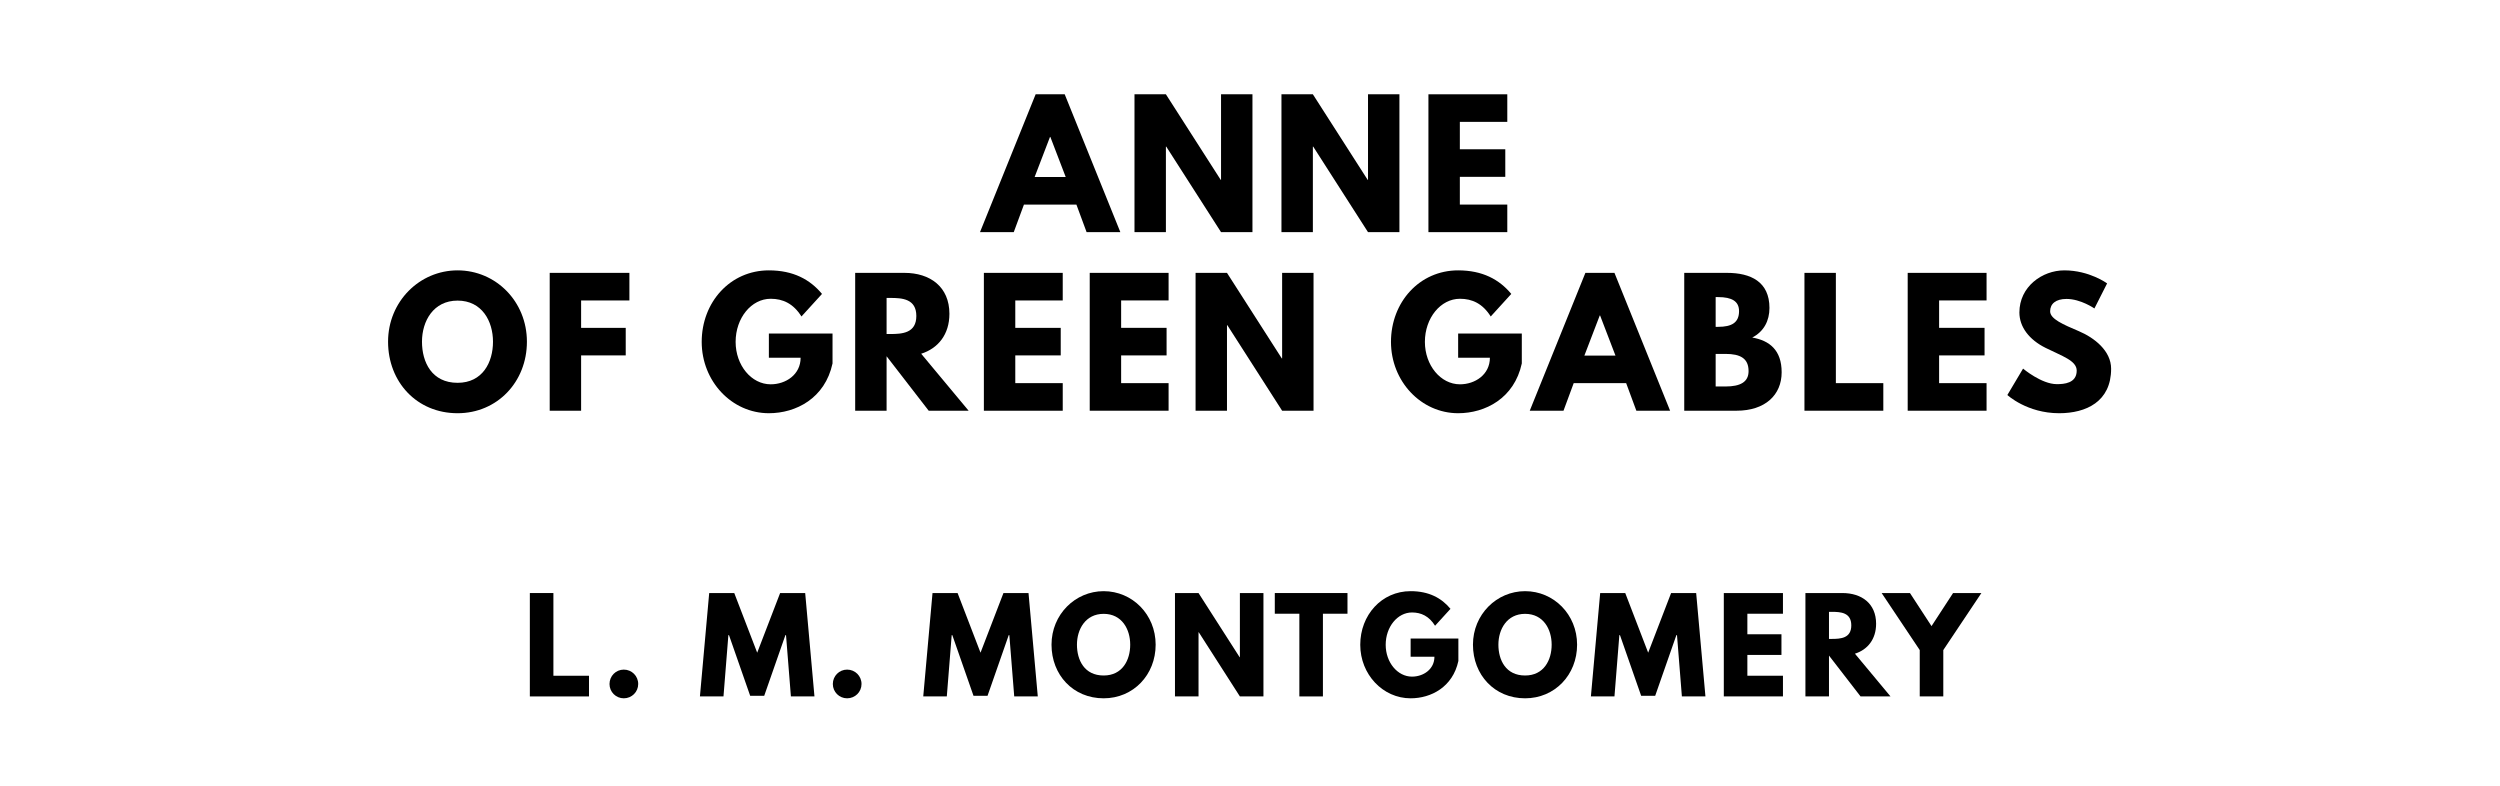
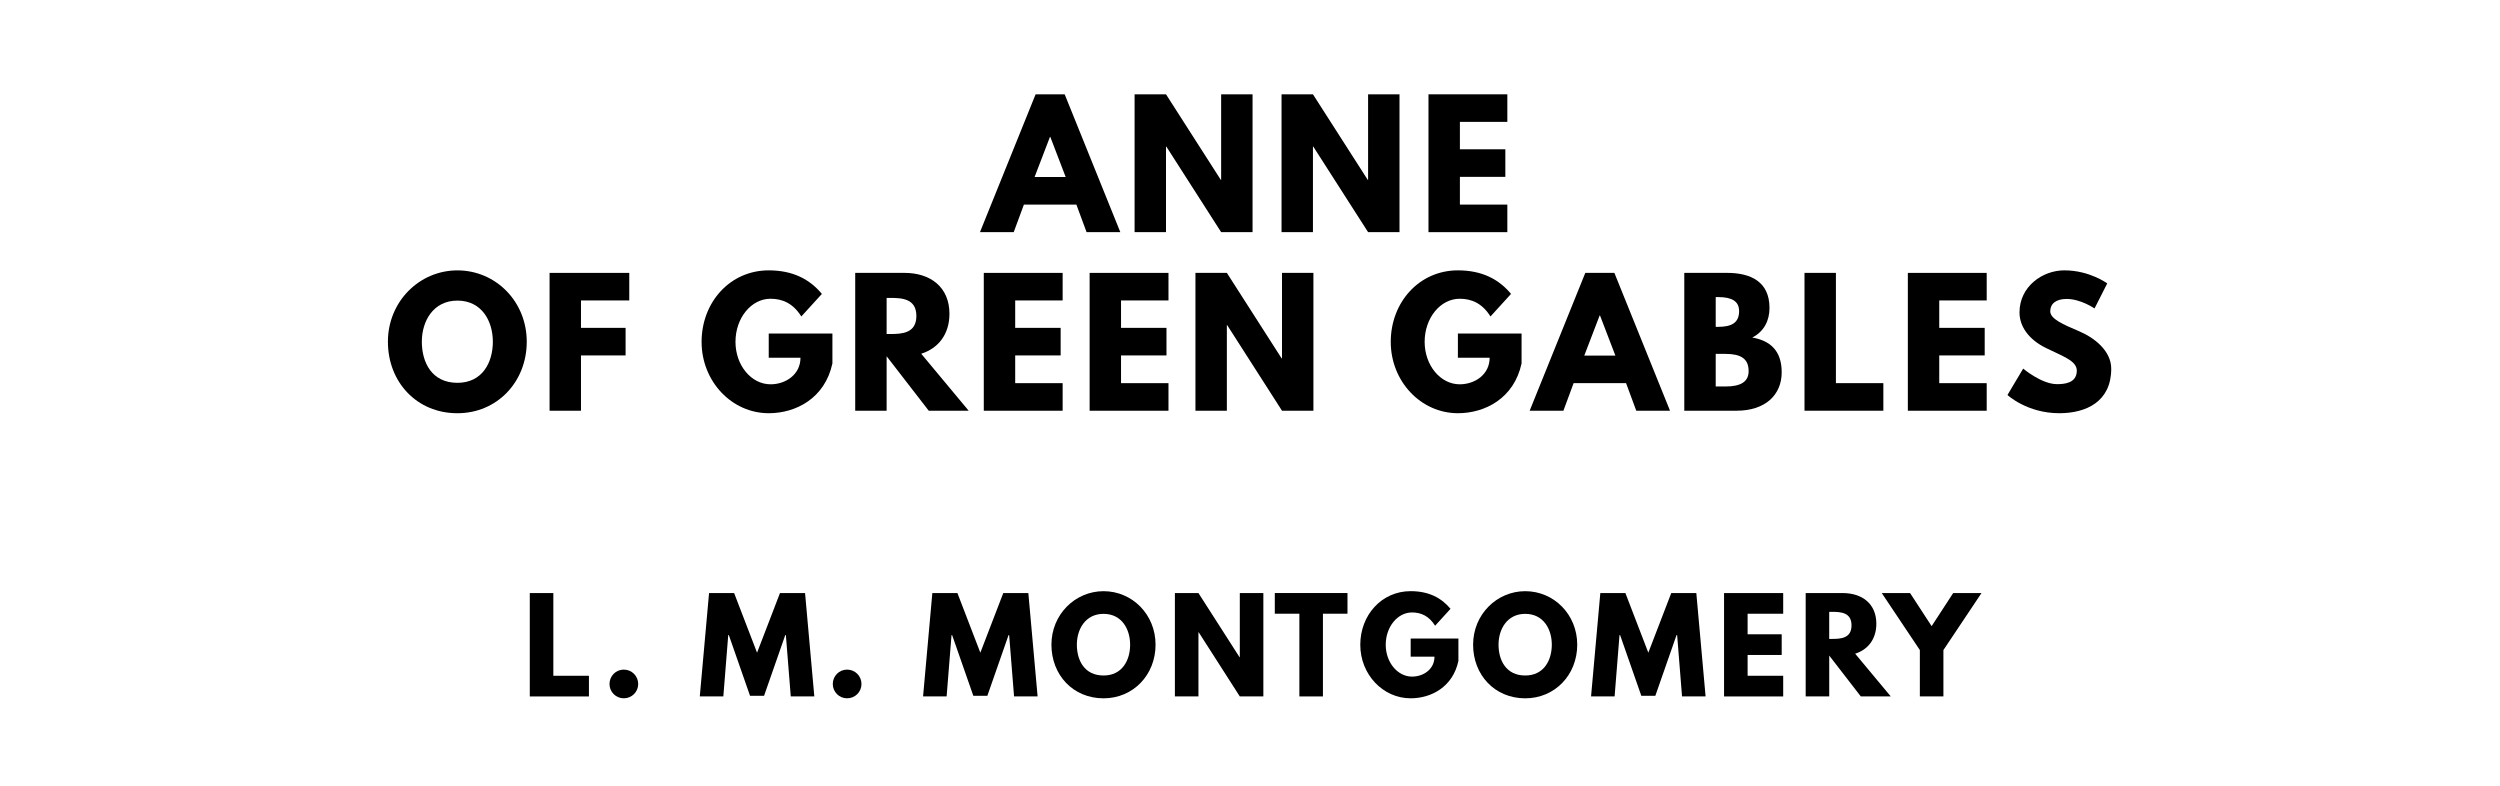
<svg xmlns="http://www.w3.org/2000/svg" version="1.1" viewBox="0 0 1400 440">
  <g aria-label="ANNE">
-     <path d="m 596.237,52.807 h -16.281 L 548.798,130 h 18.901 l 5.708,-15.439 h 29.38 L 608.494,130 h 18.901 z m 0.561,46.316 h -17.404 l 8.608,-22.456 h 0.187 z" />
-     <path d="m 652.905,82.094 h 0.187 L 683.782,130 h 17.591 V 52.807 h -17.591 v 47.906 h -0.187 L 652.905,52.807 H 635.314 V 130 h 17.591 z" />
-     <path d="m 735.208,82.094 h 0.187 L 766.085,130 h 17.591 V 52.807 h -17.591 v 47.906 h -0.187 L 735.208,52.807 H 717.617 V 130 h 17.591 z" />
-     <path d="M 844.083,52.807 H 799.92 V 130 h 44.164 v -15.439 h -26.573 V 99.029 h 25.45 V 83.591 H 817.51 V 68.246 h 26.573 z" />
+     <path d="M596.22,52.81l31.16,77.19l-18.90,0.00l-5.71-15.44l-29.38,0.00l-5.71,15.44l-18.90,0.00l31.16-77.19l16.28,0.00z  M596.78,99.12l-8.61-22.46l-0.19,0.00l-8.61,22.46l17.40,0.00z" />
+     <path d="M652.96,82.09l0.00,47.91l-17.59,0.00l0.00-77.19l17.59,0.00l30.69,47.91l0.19,0.00l0.00-47.91l17.59,0.00l0.00,77.19l-17.59,0.00l-30.69-47.91l-0.19,0.00z" />
+     <path d="M735.25,82.09l0.00,47.91l-17.59,0.00l0.00-77.19l17.59,0.00l30.69,47.91l0.19,0.00l0.00-47.91l17.59,0.00l0.00,77.19l-17.59,0.00l-30.69-47.91l-0.19,0.00z" />
+     <path d="M844.11,52.81l0.00,15.44l-26.57,0.00l0.00,15.35l25.45,0.00l0.00,15.44l-25.45,0.00l0.00,15.53l26.57,0.00l0.00,15.44l-44.16,0.00l0.00-77.19l44.16,0.00z" />
  </g>
  <g aria-label="OF GREEN GABLES">
-     <path d="m 217.317,191.357 c 0,22.55 16.094,40.047 38.924,40.047 22.175,0 38.83,-17.497 38.83,-40.047 0,-22.55 -17.404,-39.953 -38.83,-39.953 -21.24,0 -38.924,17.404 -38.924,39.953 z m 18.994,0 c 0,-11.509 6.363,-23.018 19.93,-23.018 13.661,0 19.836,11.509 19.836,23.018 0,11.509 -5.801,23.018 -19.836,23.018 -14.409,0 -19.93,-11.509 -19.93,-23.018 z" />
-     <path d="M 352.464,152.807 H 307.833 V 230 h 17.591 v -30.971 h 24.982 v -15.439 h -24.982 v -15.345 h 27.041 z" />
-     <path d="m 466.216,186.772 h -35.649 v 13.567 h 17.778 c 0,9.45 -8.327,14.877 -16.749,14.877 -10.854,0 -19.649,-10.667 -19.649,-23.766 0,-13.38 8.795,-24.14 19.649,-24.14 6.83,0 12.725,2.713 17.216,9.918 l 11.509,-12.632 c -6.737,-8.14 -16.187,-13.193 -29.754,-13.193 -21.708,0 -37.614,17.871 -37.614,40.047 0,22.082 16.842,39.953 37.614,39.953 15.158,0 31.439,-8.327 35.649,-27.883 z" />
-     <path d="M 478.9,152.807 V 230 h 17.591 V 199.497 L 520.069,230 H 542.432 l -26.573,-31.906 c 9.45,-2.994 15.813,-10.76 15.813,-22.363 0,-15.158 -10.854,-22.924 -25.17,-22.924 z m 17.591,34.246 V 166.842 h 2.058 c 6.643,0 14.596,0.468 14.596,10.105 0,9.637 -7.953,10.105 -14.596,10.105 z" />
-     <path d="M 595.132,152.807 H 550.969 V 230 h 44.164 v -15.439 h -26.573 v -15.532 h 25.45 v -15.439 h -25.45 v -15.345 h 26.573 z" />
-     <path d="M 654.409,152.807 H 610.245 V 230 h 44.164 v -15.439 h -26.573 v -15.532 h 25.45 v -15.439 h -25.45 v -15.345 h 26.573 z" />
-     <path d="m 687.112,182.094 h 0.187 L 717.989,230 h 17.591 v -77.193 h -17.591 v 47.906 h -0.187 L 687.112,152.807 H 669.521 V 230 h 17.591 z" />
-     <path d="m 852.21,186.772 h -35.649 v 13.567 h 17.778 c 0,9.45 -8.327,14.877 -16.749,14.877 -10.854,0 -19.649,-10.667 -19.649,-23.766 0,-13.38 8.795,-24.14 19.649,-24.14 6.83,0 12.725,2.713 17.216,9.918 l 11.509,-12.632 c -6.737,-8.14 -16.187,-13.193 -29.754,-13.193 -21.708,0 -37.614,17.871 -37.614,40.047 0,22.082 16.842,39.953 37.614,39.953 15.158,0 31.439,-8.327 35.649,-27.883 z" />
-     <path d="m 904.099,152.807 h -16.281 L 856.66,230 h 18.901 l 5.708,-15.439 h 29.38 L 916.356,230 h 18.901 z m 0.561,46.316 h -17.404 l 8.608,-22.456 h 0.187 z" />
-     <path d="M 943.176,152.807 V 230 h 29.287 c 16,0 25.263,-8.795 25.263,-21.52 0,-12.444 -6.83,-17.778 -16.468,-19.462 6.55,-3.368 9.637,-9.45 9.637,-16.561 0,-14.69 -10.48,-19.649 -23.766,-19.649 z m 17.591,30.222 v -16.655 h 1.404 c 7.673,0 11.696,2.339 11.696,7.86 0,6.456 -4.117,8.795 -11.696,8.795 z m 0,33.404 v -18.246 h 5.52 c 8.327,0 12.912,2.526 12.912,9.637 0,6.082 -4.585,8.608 -12.912,8.608 z" />
-     <path d="m 1028.084,152.807 h -17.591 V 230 h 44.164 v -15.439 h -26.573 z" />
-     <path d="m 1112.472,152.807 h -44.164 V 230 h 44.164 v -15.439 h -26.573 v -15.532 h 25.45 v -15.439 h -25.45 v -15.345 h 26.573 z" />
-     <path d="m 1156.028,151.404 c -12.444,0 -25.169,9.17 -25.169,23.579 0,8.047 5.427,15.251 14.69,19.836 9.17,4.585 17.404,7.111 17.404,12.725 0,7.205 -7.298,7.579 -11.134,7.579 -8.608,0 -18.901,-8.702 -18.901,-8.702 l -8.795,14.784 c 0,0 10.947,10.199 29.006,10.199 15.064,0 29.099,-6.456 29.099,-24.889 0,-10.105 -9.45,-17.404 -18.058,-21.053 -8.795,-3.743 -16.094,-6.83 -16.094,-11.135 0,-4.211 3.181,-6.924 9.17,-6.924 7.953,0 15.626,5.333 15.626,5.333 l 7.111,-14.035 c 0,0 -9.918,-7.298 -23.953,-7.298 z" />
+     <path d="M217.23,191.36c0.00-22.55,17.68-39.95,38.92-39.95c21.43,0.00,38.83,17.40,38.83,39.95s-16.65,40.05-38.83,40.05c-22.83,0.00-38.92-17.50-38.92-40.05z  M236.23,191.36c0.00,11.51,5.52,23.02,19.93,23.02c14.04,0.00,19.84-11.51,19.84-23.02s-6.18-23.02-19.84-23.02c-13.57,0.00-19.93,11.51-19.93,23.02z" />
+     <path d="M352.39,152.81l0.00,15.44l-27.04,0.00l0.00,15.35l24.98,0.00l0.00,15.44l-24.98,0.00l0.00,30.97l-17.59,0.00l0.00-77.19l44.63,0.00z" />
+     <path d="M466.15,186.77l0.00,16.75c-4.21,19.56-20.49,27.88-35.65,27.88c-20.77,0.00-37.61-17.87-37.61-39.95c0.00-22.18,15.91-40.05,37.61-40.05c13.57,0.00,23.02,5.05,29.75,13.19l-11.51,12.63c-4.49-7.20-10.39-9.92-17.22-9.92c-10.85,0.00-19.65,10.76-19.65,24.14c0.00,13.10,8.80,23.77,19.65,23.77c8.42,0.00,16.75-5.43,16.75-14.88l-17.78,0.00l0.00-13.57l35.65,0.00z" />
+     <path d="M478.92,152.81l27.60,0.00c14.32,0.00,25.17,7.77,25.17,22.92c0.00,11.60-6.36,19.37-15.81,22.36l26.57,31.91l-22.36,0.00l-23.58-30.50l0.00,30.50l-17.59,0.00l0.00-77.19z  M496.51,187.05l2.06,0.00c6.64,0.00,14.60-0.47,14.60-10.11s-7.95-10.11-14.60-10.11l-2.06,0.00l0.00,20.21z" />
+     <path d="M595.08,152.81l0.00,15.44l-26.57,0.00l0.00,15.35l25.45,0.00l0.00,15.44l-25.45,0.00l0.00,15.53l26.57,0.00l0.00,15.44l-44.16,0.00l0.00-77.19l44.16,0.00z" />
+     <path d="M654.35,152.81l0.00,15.44l-26.57,0.00l0.00,15.35l25.45,0.00l0.00,15.44l-25.45,0.00l0.00,15.53l26.57,0.00l0.00,15.44l-44.16,0.00l0.00-77.19l44.16,0.00z" />
+     <path d="M687.04,182.09l0.00,47.91l-17.59,0.00l0.00-77.19l17.59,0.00l30.69,47.91l0.19,0.00l0.00-47.91l17.59,0.00l0.00,77.19l-17.59,0.00l-30.69-47.91l-0.19,0.00z" />
+     <path d="M852.08,186.77l0.00,16.75c-4.21,19.56-20.49,27.88-35.65,27.88c-20.77,0.00-37.61-17.87-37.61-39.95c0.00-22.18,15.91-40.05,37.61-40.05c13.57,0.00,23.02,5.05,29.75,13.19l-11.51,12.63c-4.49-7.20-10.39-9.92-17.22-9.92c-10.85,0.00-19.65,10.76-19.65,24.14c0.00,13.10,8.80,23.77,19.65,23.77c8.42,0.00,16.75-5.43,16.75-14.88l-17.78,0.00l0.00-13.57l35.65,0.00z" />
+     <path d="M904.05,152.81l31.16,77.19l-18.90,0.00l-5.71-15.44l-29.38,0.00l-5.71,15.44l-18.90,0.00l31.16-77.19l16.28,0.00z  M904.61,199.12l-8.61-22.46l-0.19,0.00l-8.61,22.46l17.40,0.00z" />
+     <path d="M943.20,152.81l23.95,0.00c13.29,0.00,23.77,4.96,23.77,19.65c0.00,7.11-3.09,13.19-9.64,16.56c9.64,1.68,16.47,7.02,16.47,19.46c0.00,12.73-9.26,21.52-25.26,21.52l-29.29,0.00l0.00-77.19z  M960.80,183.03l1.40,0.00c7.58,0.00,11.70-2.34,11.70-8.80c0.00-5.52-4.02-7.86-11.70-7.86l-1.40,0.00l0.00,16.65z  M960.80,216.43l5.52,0.00c8.33,0.00,12.91-2.53,12.91-8.61c0.00-7.11-4.58-9.64-12.91-9.64l-5.52,0.00l0.00,18.25z" />
+     <path d="M1028.11,152.81l0.00,61.75l26.57,0.00l0.00,15.44l-44.16,0.00l0.00-77.19l17.59,0.00z" />
+     <path d="M1112.55,152.81l0.00,15.44l-26.57,0.00l0.00,15.35l25.45,0.00l0.00,15.44l-25.45,0.00l0.00,15.53l26.57,0.00l0.00,15.44l-44.16,0.00l0.00-77.19l44.16,0.00z" />
+     <path d="M1156.10,151.40c14.04,0.00,23.95,7.30,23.95,7.30l-7.11,14.04s-7.67-5.33-15.63-5.33c-5.99,0.00-9.17,2.71-9.17,6.92c0.00,4.30,7.30,7.39,16.09,11.13c8.61,3.65,18.06,10.95,18.06,21.05c0.00,18.43-14.04,24.89-29.10,24.89c-18.06,0.00-29.01-10.20-29.01-10.20l8.80-14.78s10.29,8.70,18.90,8.70c3.84,0.00,11.13-0.37,11.13-7.58c0.00-5.61-8.23-8.14-17.40-12.73c-9.26-4.58-14.69-11.79-14.69-19.84c0.00-14.41,12.73-23.58,25.17-23.58z" />
  </g>
  <g aria-label="L. M. MONTGOMERY">
-     <path d="M 309.906,332.105 H 296.713 V 390 h 33.123 v -11.579 h -19.93 z" />
-     <path d="m 349.324,374.982 c -4.421,0 -8,3.579 -8,8.07 0,4.421 3.579,8 8,8 4.491,0 8.07,-3.579 8.07,-8 0,-4.491 -3.579,-8.07 -8.07,-8.07 z" />
-     <path d="m 442.906,390 h 13.193 l -5.193,-57.895 h -14.035 l -12.842,33.404 -12.842,-33.404 H 397.152 L 391.959,390 h 13.193 l 2.737,-34.316 h 0.351 l 11.86,33.965 h 7.86 l 11.86,-33.965 h 0.351 z" />
-     <path d="m 474.384,374.982 c -4.421,0 -8,3.579 -8,8.07 0,4.421 3.579,8 8,8 4.491,0 8.07,-3.579 8.07,-8 0,-4.491 -3.579,-8.07 -8.07,-8.07 z" />
-     <path d="m 567.967,390 h 13.193 l -5.193,-57.895 h -14.035 l -12.842,33.404 -12.842,-33.404 H 522.212 L 517.019,390 h 13.193 l 2.737,-34.316 h 0.351 l 11.86,33.965 h 7.86 l 11.86,-33.965 h 0.351 z" />
-     <path d="m 588.848,361.018 c 0,16.912 12.07,30.035 29.193,30.035 16.632,0 29.123,-13.123 29.123,-30.035 0,-16.912 -13.053,-29.965 -29.123,-29.965 -15.93,0 -29.193,13.053 -29.193,29.965 z m 14.246,0 c 0,-8.632 4.772,-17.263 14.947,-17.263 10.246,0 14.877,8.632 14.877,17.263 0,8.632 -4.351,17.263 -14.877,17.263 -10.807,0 -14.947,-8.632 -14.947,-17.263 z" />
-     <path d="m 671.178,354.07 h 0.14 L 694.336,390 h 13.193 v -57.895 h -13.193 v 35.93 h -0.14 L 671.178,332.105 H 657.985 V 390 h 13.193 z" />
-     <path d="m 713.887,343.684 h 13.754 V 390 h 13.193 v -46.316 h 13.754 v -11.579 h -40.702 z" />
-     <path d="M 816.69,357.579 H 789.953 v 10.175 h 13.333 c 0,7.088 -6.246,11.158 -12.561,11.158 -8.14,0 -14.737,-8 -14.737,-17.825 0,-10.035 6.596,-18.105 14.737,-18.105 5.123,0 9.544,2.035 12.912,7.439 l 8.632,-9.474 c -5.053,-6.105 -12.14,-9.895 -22.316,-9.895 -16.281,0 -28.211,13.404 -28.211,30.035 0,16.561 12.632,29.965 28.211,29.965 11.368,0 23.579,-6.246 26.737,-20.912 z" />
-     <path d="m 824.857,361.018 c 0,16.912 12.07,30.035 29.193,30.035 16.632,0 29.123,-13.123 29.123,-30.035 0,-16.912 -13.053,-29.965 -29.123,-29.965 -15.93,0 -29.193,13.053 -29.193,29.965 z m 14.246,0 c 0,-8.632 4.772,-17.263 14.947,-17.263 10.246,0 14.877,8.632 14.877,17.263 0,8.632 -4.351,17.263 -14.877,17.263 -10.807,0 -14.947,-8.632 -14.947,-17.263 z" />
-     <path d="m 941.854,390 h 13.193 l -5.193,-57.895 h -14.035 l -12.842,33.404 -12.842,-33.404 H 896.099 L 890.906,390 h 13.193 l 2.737,-34.316 h 0.351 l 11.86,33.965 h 7.86 l 11.86,-33.965 h 0.351 z" />
-     <path d="M 998.454,332.105 H 965.332 V 390 h 33.123 v -11.579 h -19.93 v -11.649 h 19.088 v -11.579 h -19.088 v -11.509 h 19.93 z" />
-     <path d="M 1011.039,332.105 V 390 h 13.193 V 367.123 L 1041.916,390 h 16.772 l -19.93,-23.93 c 7.088,-2.246 11.86,-8.07 11.86,-16.772 0,-11.368 -8.14,-17.193 -18.877,-17.193 z m 13.193,25.684 v -15.158 h 1.544 c 4.982,0 10.947,0.351 10.947,7.579 0,7.228 -5.965,7.579 -10.947,7.579 z" />
-     <path d="m 1053.72,332.105 21.333,31.93 V 390 h 13.193 v -25.965 l 21.333,-31.93 h -15.86 l -12.07,18.526 -12.07,-18.526 z" />
+     <path d="M309.87,332.11l0.00,46.32l19.93,0.00l0.00,11.58l-33.12,0.00l0.00-57.89l13.19,0.00z" />
+     <path d="M349.32,374.98c4.49,0.00,8.07,3.58,8.07,8.07c0.00,4.42-3.58,8.00-8.07,8.00c-4.42,0.00-8.00-3.58-8.00-8.00c0.00-4.49,3.58-8.07,8.00-8.07z" />
+     <path d="M442.83,390.00l-2.74-34.32l-0.35,0.00l-11.86,33.96l-7.86,0.00l-11.86-33.96l-0.35,0.00l-2.74,34.32l-13.19,0.00l5.19-57.89l14.04,0.00l12.84,33.40l12.84-33.40l14.04,0.00l5.19,57.89l-13.19,0.00z" />
+     <path d="M474.36,374.98c4.49,0.00,8.07,3.58,8.07,8.07c0.00,4.42-3.58,8.00-8.07,8.00c-4.42,0.00-8.00-3.58-8.00-8.00c0.00-4.49,3.58-8.07,8.00-8.07z" />
+     <path d="M567.87,390.00l-2.74-34.32l-0.35,0.00l-11.86,33.96l-7.86,0.00l-11.86-33.96l-0.35,0.00l-2.74,34.32l-13.19,0.00l5.19-57.89l14.04,0.00l12.84,33.40l12.84-33.40l14.04,0.00l5.19,57.89l-13.19,0.00z" />
+     <path d="M588.80,361.02c0.00-16.91,13.26-29.96,29.19-29.96c16.07,0.00,29.12,13.05,29.12,29.96s-12.49,30.04-29.12,30.04c-17.12,0.00-29.19-13.12-29.19-30.04z  M603.04,361.02c0.00,8.63,4.14,17.26,14.95,17.26c10.53,0.00,14.88-8.63,14.88-17.26s-4.63-17.26-14.88-17.26c-10.18,0.00-14.95,8.63-14.95,17.26z" />
+     <path d="M671.13,354.07l0.00,35.93l-13.19,0.00l0.00-57.89l13.19,0.00l23.02,35.93l0.14,0.00l0.00-35.93l13.19,0.00l0.00,57.89l-13.19,0.00l-23.02-35.93l-0.14,0.00z" />
+     <path d="M713.89,343.68l0.00-11.58l40.70,0.00l0.00,11.58l-13.75,0.00l0.00,46.32l-13.19,0.00l0.00-46.32l-13.75,0.00z" />
+     <path d="M816.71,357.58l0.00,12.56c-3.16,14.67-15.37,20.91-26.74,20.91c-15.58,0.00-28.21-13.40-28.21-29.96c0.00-16.63,11.93-30.04,28.21-30.04c10.18,0.00,17.26,3.79,22.32,9.89l-8.63,9.47c-3.37-5.40-7.79-7.44-12.91-7.44c-8.14,0.00-14.74,8.07-14.74,18.11c0.00,9.82,6.60,17.82,14.74,17.82c6.32,0.00,12.56-4.07,12.56-11.16l-13.33,0.00l0.00-10.18l26.74,0.00z" />
+     <path d="M824.94,361.02c0.00-16.91,13.26-29.96,29.19-29.96c16.07,0.00,29.12,13.05,29.12,29.96s-12.49,30.04-29.12,30.04c-17.12,0.00-29.19-13.12-29.19-30.04z  M839.18,361.02c0.00,8.63,4.14,17.26,14.95,17.26c10.53,0.00,14.88-8.63,14.88-17.26s-4.63-17.26-14.88-17.26c-10.18,0.00-14.95,8.63-14.95,17.26z" />
+     <path d="M941.94,390.00l-2.74-34.32l-0.35,0.00l-11.86,33.96l-7.86,0.00l-11.86-33.96l-0.35,0.00l-2.74,34.32l-13.19,0.00l5.19-57.89l14.04,0.00l12.84,33.40l12.84-33.40l14.04,0.00l5.19,57.89l-13.19,0.00z" />
+     <path d="M998.59,332.11l0.00,11.58l-19.93,0.00l0.00,11.51l19.09,0.00l0.00,11.58l-19.09,0.00l0.00,11.65l19.93,0.00l0.00,11.58l-33.12,0.00l0.00-57.89l33.12,0.00z" />
+     <path d="M1011.17,332.11l20.70,0.00c10.74,0.00,18.88,5.82,18.88,17.19c0.00,8.70-4.77,14.53-11.86,16.77l19.93,23.93l-16.77,0.00l-17.68-22.88l0.00,22.88l-13.19,0.00l0.00-57.89z  M1024.36,357.79l1.54,0.00c4.98,0.00,10.95-0.35,10.95-7.58s-5.96-7.58-10.95-7.58l-1.54,0.00l0.00,15.16z" />
+     <path d="M1053.78,332.11l15.86,0.00l12.07,18.53l12.07-18.53l15.86,0.00l-21.33,31.93l0.00,25.96l-13.19,0.00l0.00-25.96z" />
  </g>
</svg>
